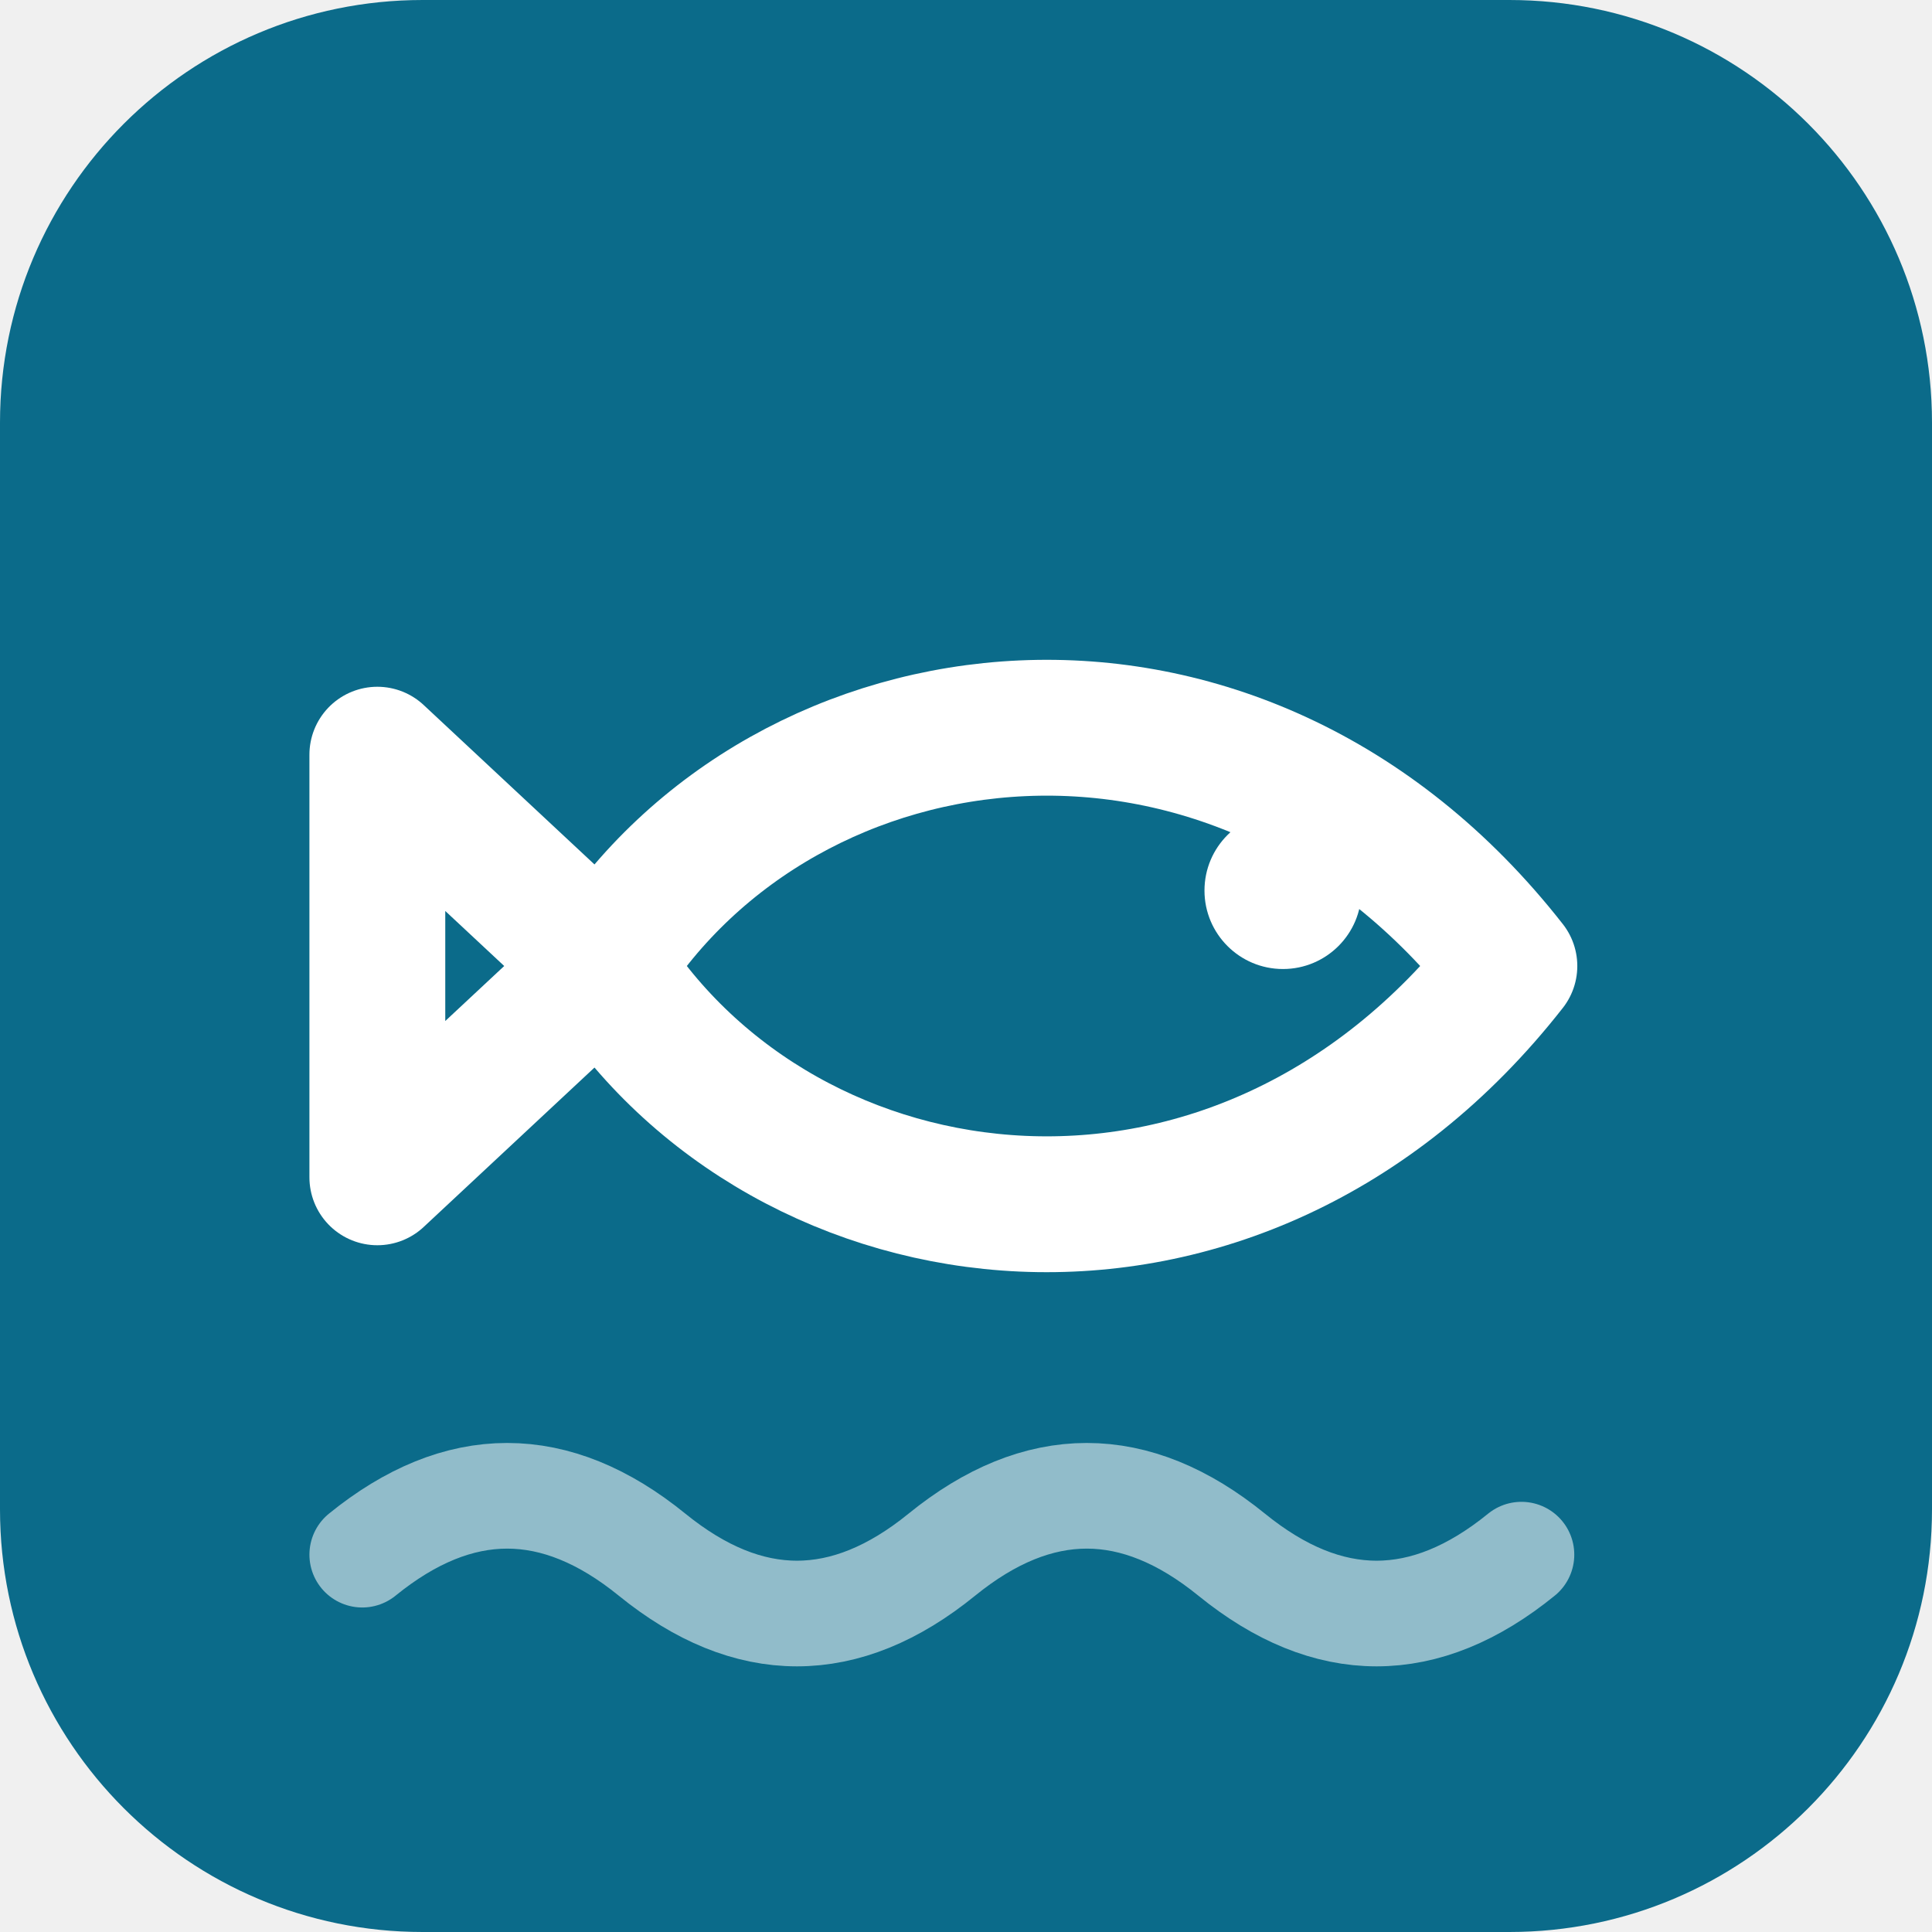
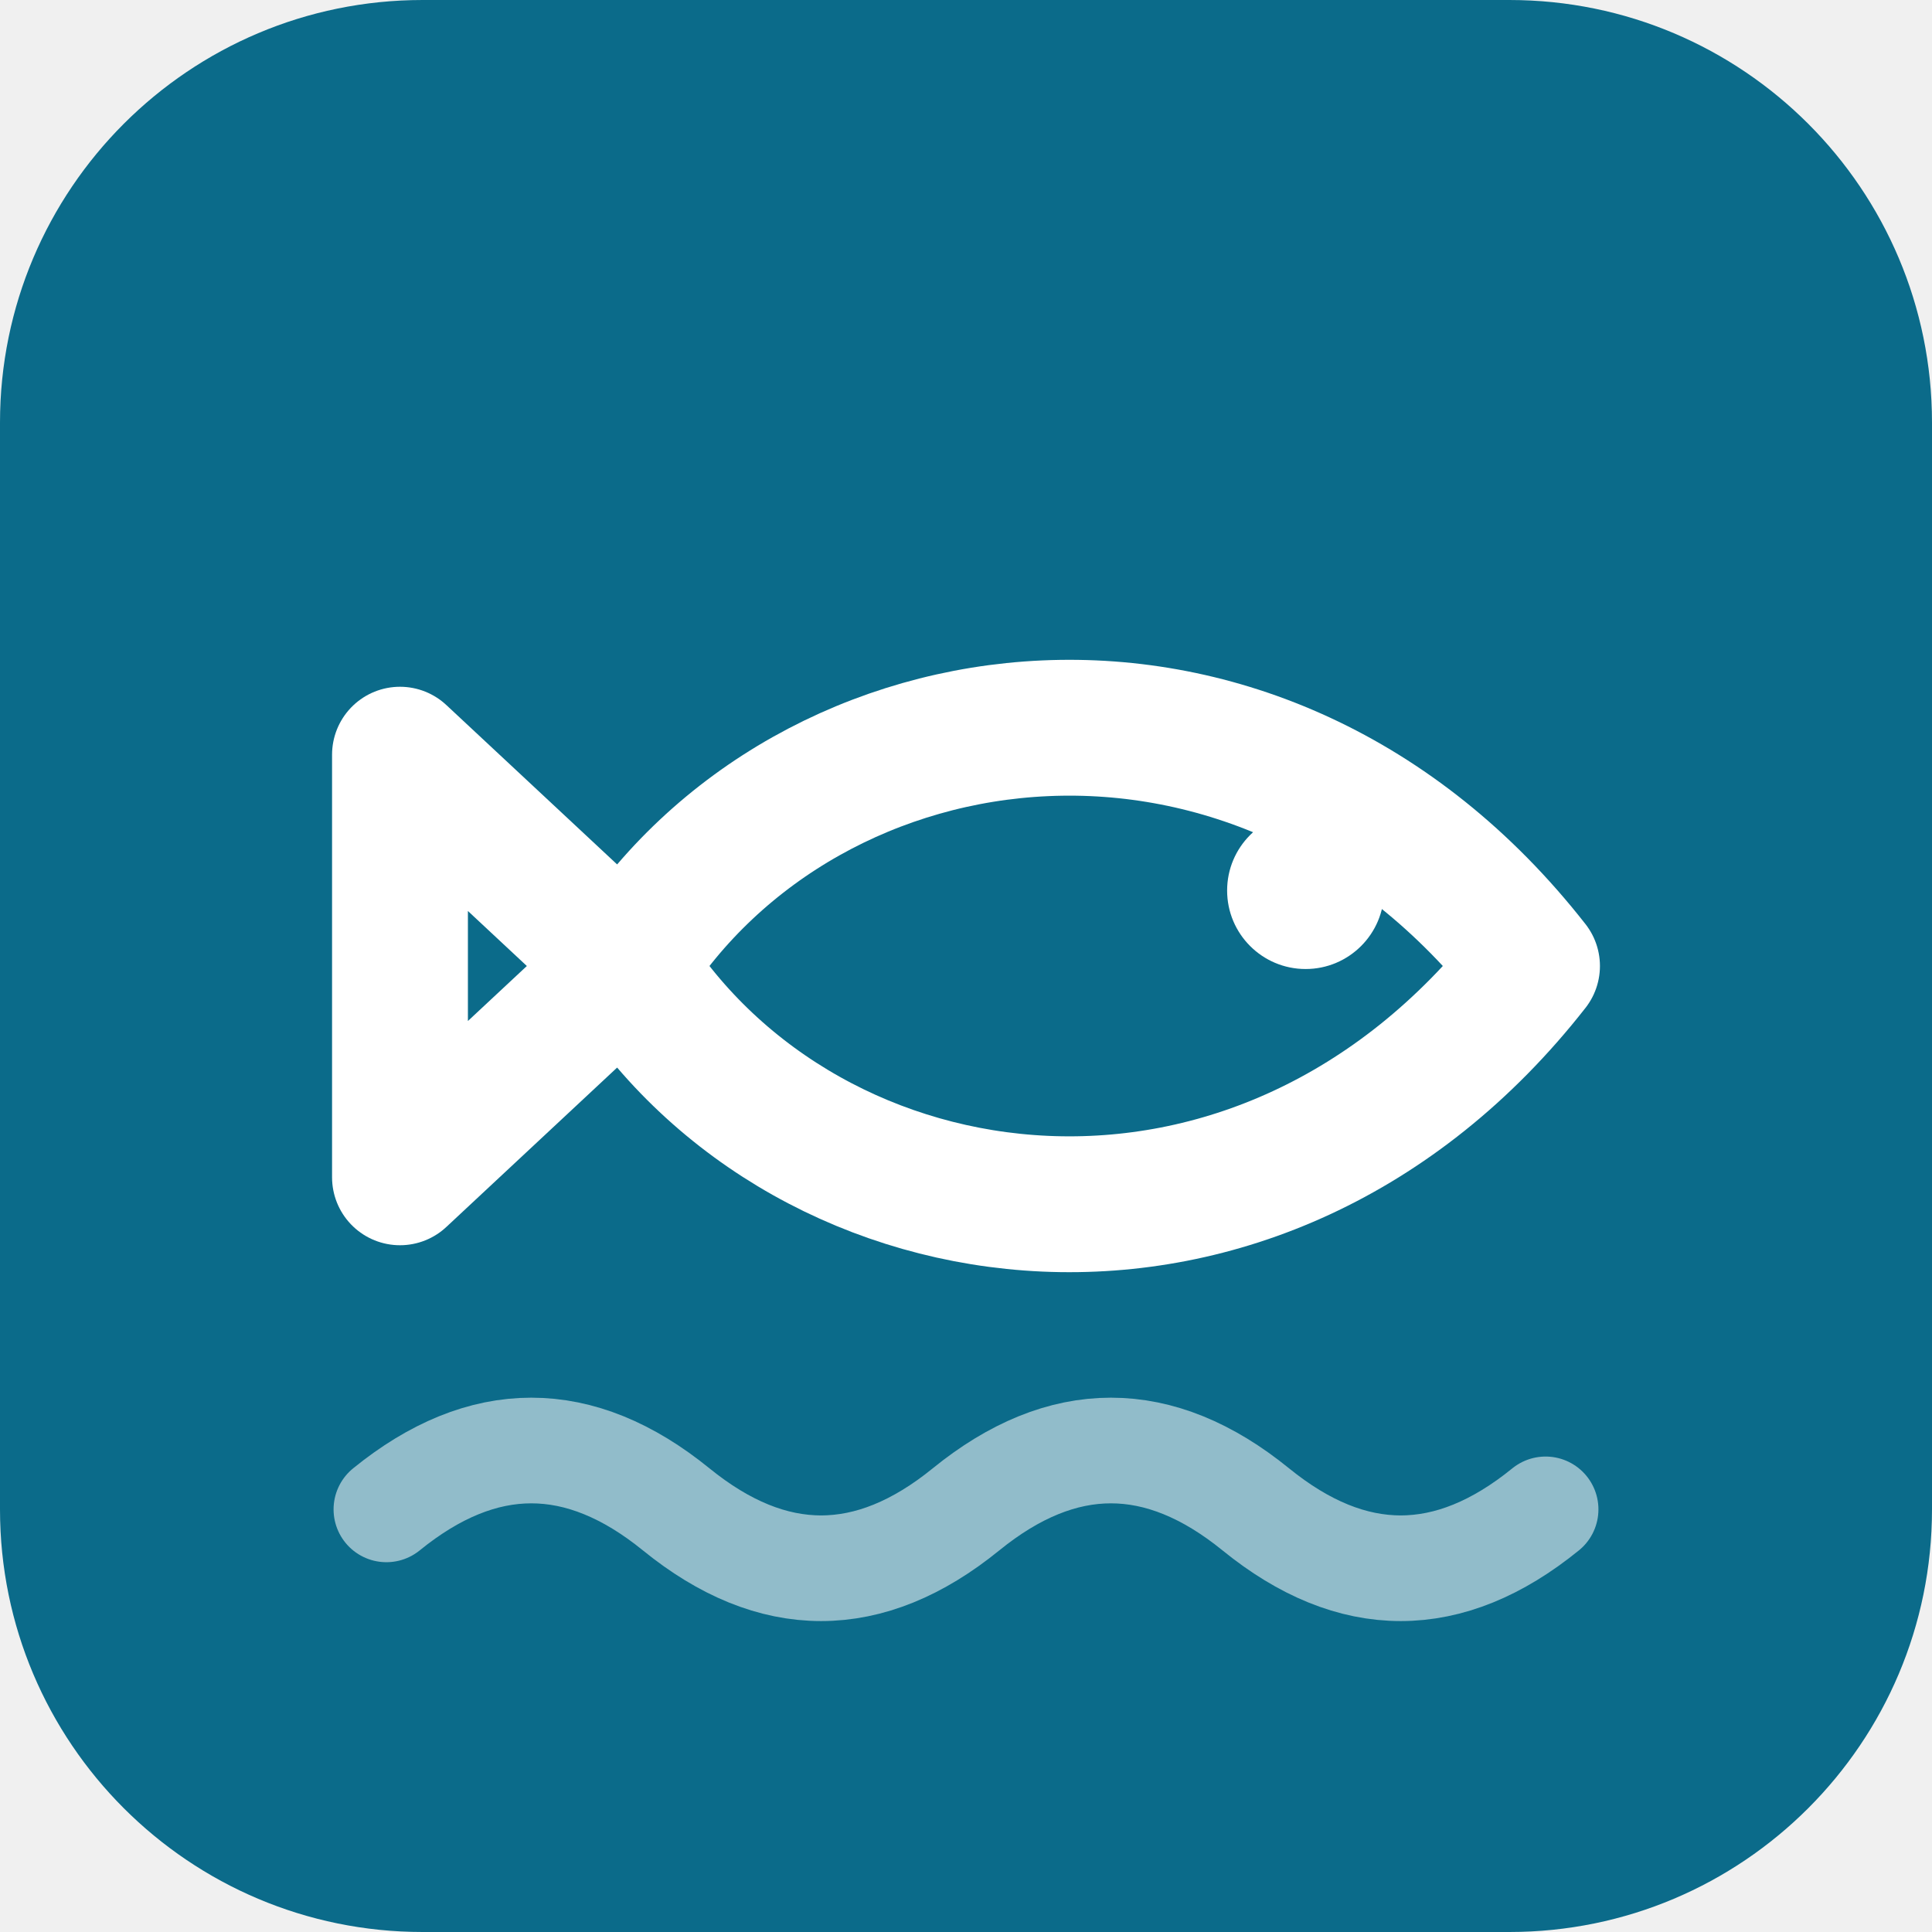
<svg xmlns="http://www.w3.org/2000/svg" viewBox="0 0 64 64">
  <rect width="64" height="64" rx="14" fill="#0B6B8A" />
-   <path d="M12 51.5c3.2-2.6 6.4-2.6 9.6 0s6.4 2.6 9.6 0 6.4-2.6 9.6 0 6.4 2.6 9.6 0" stroke="#fff" stroke-opacity=".55" stroke-width="3.5" stroke-linecap="round" fill="none" />
-   <path d="M20 32c6-9.5 21-11.5 30 0-9 11.5-24 9.5-30 0z" stroke="#fff" stroke-width="4.5" stroke-linecap="round" stroke-linejoin="round" fill="none" />
-   <path d="M20 32l-7.5-7v14z" stroke="#fff" stroke-width="4.5" stroke-linecap="round" stroke-linejoin="round" fill="none" />
-   <circle cx="42.5" cy="29.5" r="2.6" fill="#fff" />
+   <path transform="translate(.8 -1.5)" d="M12 51.5c3.2-2.6 6.4-2.6 9.6 0s6.4 2.6 9.6 0 6.4-2.6 9.6 0 6.4 2.6 9.6 0" stroke="#fff" stroke-opacity=".55" stroke-width="3.5" stroke-linecap="round" fill="none" />
+   <g transform="translate(.75 0)">
+     <path d="M20 32c6-9.5 21-11.5 30 0-9 11.5-24 9.5-30 0z" stroke="#fff" stroke-width="4.5" stroke-linecap="round" stroke-linejoin="round" fill="none" />
+     <path d="M20 32l-7.5-7v14z" stroke="#fff" stroke-width="4.5" stroke-linecap="round" stroke-linejoin="round" fill="none" />
+     <circle cx="42.5" cy="29.5" r="2.6" fill="#fff" />
+   </g>
</svg>
